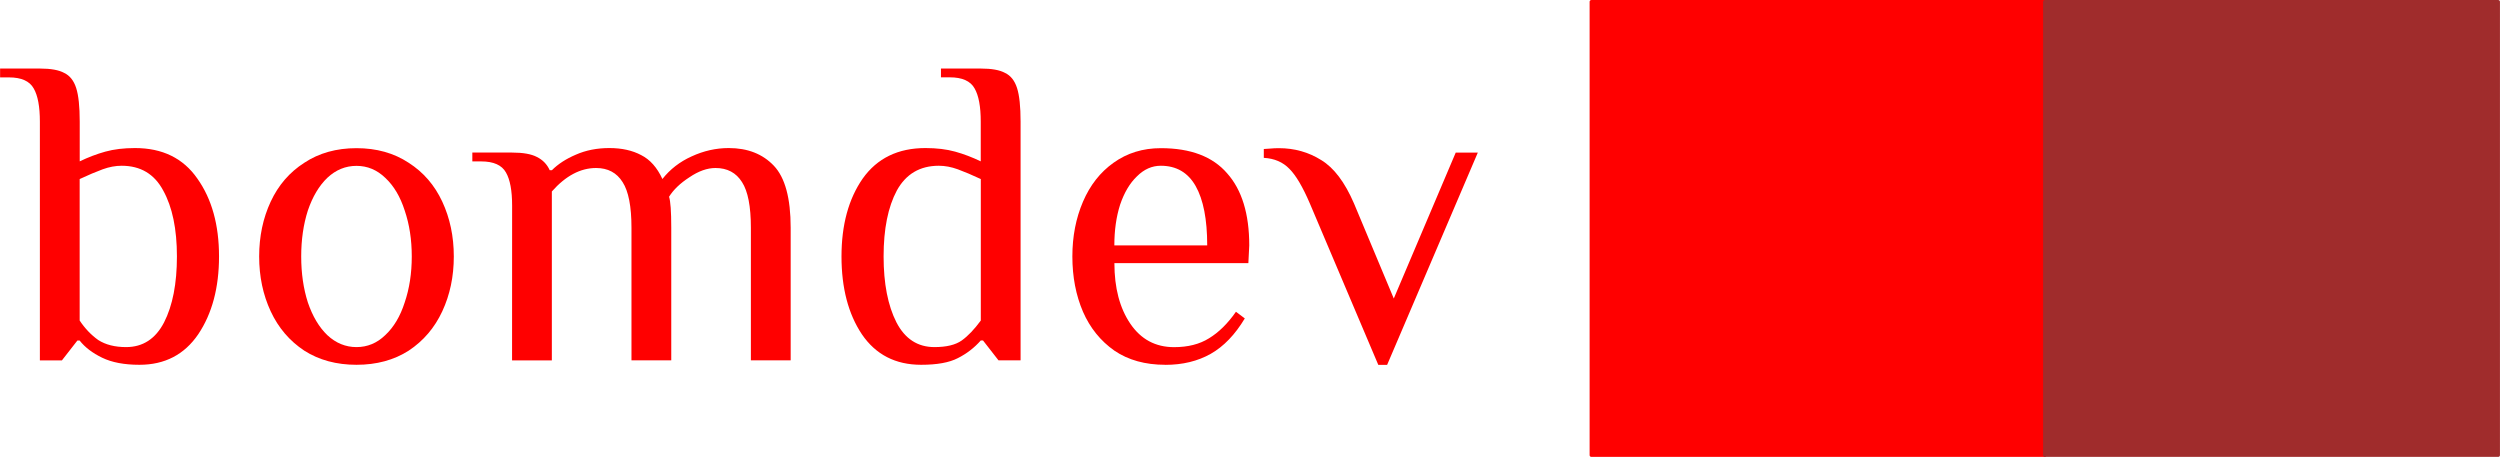
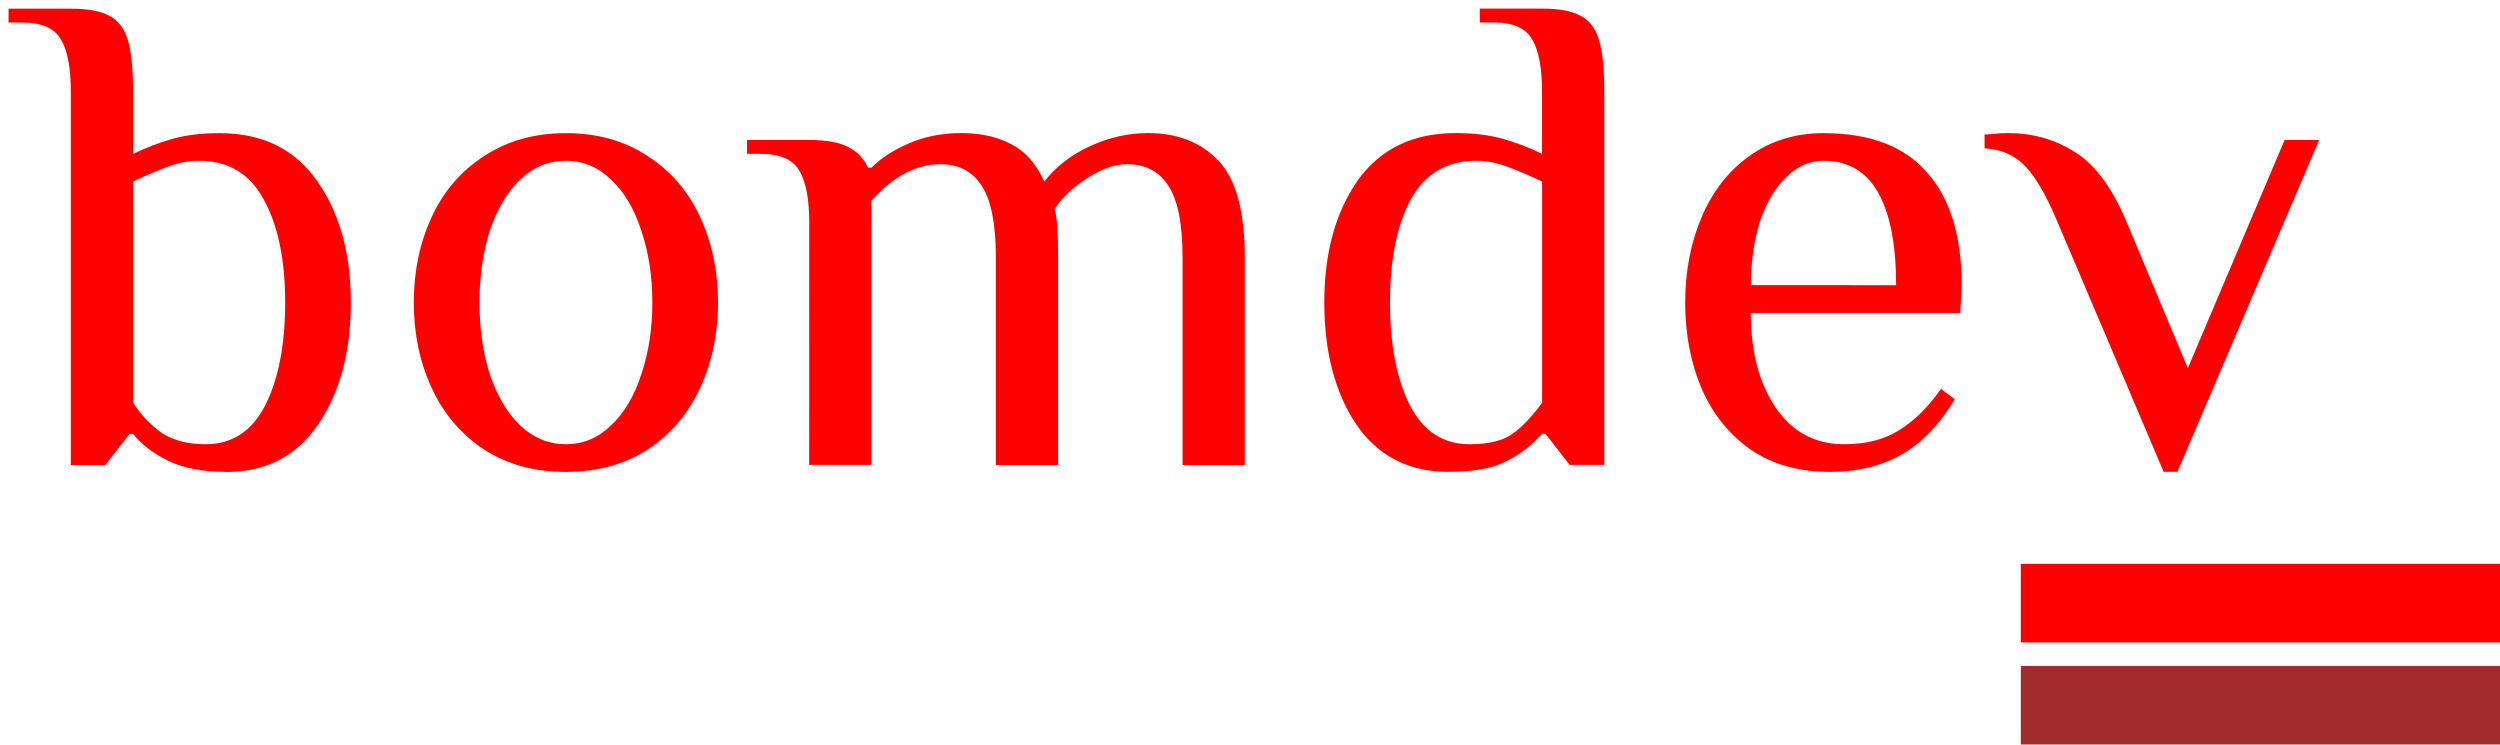
- <svg xmlns="http://www.w3.org/2000/svg" width="159.119" height="29.082" viewBox="0 0 42.1 7.695" version="1.1" id="svg10">
+ <svg xmlns="http://www.w3.org/2000/svg" width="51.828mm" height="15.435mm" viewBox="0 0 51.828 15.435" version="1.1" id="svg8">
  <defs id="defs2" />
-   <g aria-label="bomdev" style="font-style:normal;font-weight:normal;font-size:25.606px;line-height:1.25;font-family:sans-serif;letter-spacing:0px;word-spacing:0px;fill:#000000;fill-opacity:1;stroke:none;stroke-width:0.64" id="text11" transform="translate(-95.00858,-15.15163)">
-     <path id="path13" style="font-style:normal;font-variant:normal;font-weight:normal;font-stretch:normal;font-family:Philosopher;-inkscape-font-specification:Philosopher;fill:#ff0000;stroke-width:0.186" d="m 97.354,21.295 q -0.38,0 -0.626,-0.119 -0.246,-0.119 -0.38,-0.29 h -0.037 l -0.261,0.335 H 95.679 v -4.021 q 0,-0.38 -0.104,-0.559 -0.104,-0.186 -0.417,-0.186 H 95.009 V 16.306 H 95.679 q 0.276,0 0.41,0.074 0.141,0.067 0.201,0.253 0.06,0.186 0.06,0.566 v 0.67 q 0.216,-0.104 0.432,-0.164 0.216,-0.06 0.499,-0.06 0.693,0 1.05,0.514 0.365,0.514 0.365,1.311 0,0.789 -0.35,1.311 -0.35,0.514 -0.99,0.514 z m -0.223,-0.298 q 0.424,0 0.64,-0.417 0.216,-0.424 0.216,-1.11 0,-0.693 -0.231,-1.11 -0.223,-0.417 -0.7,-0.417 -0.156,0 -0.32,0.06 -0.164,0.06 -0.387,0.164 v 2.383 q 0.134,0.201 0.313,0.328 0.186,0.119 0.469,0.119 z" />
-     <path id="path15" style="font-style:normal;font-variant:normal;font-weight:normal;font-stretch:normal;font-family:Philosopher;-inkscape-font-specification:Philosopher;fill:#ff0000;stroke-width:0.186" d="m 101.011,21.295 q -0.506,0 -0.879,-0.238 -0.372,-0.246 -0.566,-0.663 -0.194,-0.417 -0.194,-0.923 0,-0.506 0.194,-0.923 0.194,-0.417 0.566,-0.655 0.372,-0.246 0.879,-0.246 0.506,0 0.879,0.246 0.372,0.238 0.566,0.655 0.194,0.417 0.194,0.923 0,0.506 -0.194,0.923 -0.194,0.417 -0.566,0.663 -0.372,0.238 -0.879,0.238 z m 0,-0.298 q 0.276,0 0.484,-0.201 0.216,-0.201 0.328,-0.551 0.119,-0.35 0.119,-0.774 0,-0.424 -0.119,-0.774 -0.112,-0.35 -0.328,-0.551 -0.209,-0.201 -0.484,-0.201 -0.276,0 -0.491,0.201 -0.209,0.201 -0.328,0.551 -0.112,0.35 -0.112,0.774 0,0.424 0.112,0.774 0.119,0.35 0.328,0.551 0.216,0.201 0.491,0.201 z" />
-     <path id="path17" style="font-style:normal;font-variant:normal;font-weight:normal;font-stretch:normal;font-family:Philosopher;-inkscape-font-specification:Philosopher;fill:#ff0000;stroke-width:0.186" d="m 103.632,18.615 q 0,-0.38 -0.104,-0.559 -0.104,-0.186 -0.417,-0.186 h -0.149 v -0.149 h 0.67 q 0.276,0 0.417,0.074 0.149,0.074 0.216,0.223 h 0.037 q 0.156,-0.156 0.402,-0.261 0.253,-0.112 0.566,-0.112 0.313,0 0.536,0.119 0.223,0.112 0.357,0.402 0.194,-0.246 0.491,-0.38 0.305,-0.141 0.626,-0.141 0.477,0 0.76,0.298 0.283,0.298 0.283,1.043 v 2.234 h -0.67 v -2.234 q 0,-0.536 -0.149,-0.767 -0.149,-0.238 -0.447,-0.238 -0.209,0 -0.439,0.156 -0.231,0.149 -0.343,0.328 0.037,0.112 0.037,0.521 v 2.234 h -0.67 v -2.234 q 0,-0.536 -0.149,-0.767 -0.149,-0.238 -0.447,-0.238 -0.395,0 -0.745,0.395 v 2.845 h -0.67 z" />
-     <path id="path19" style="font-style:normal;font-variant:normal;font-weight:normal;font-stretch:normal;font-family:Philosopher;-inkscape-font-specification:Philosopher;fill:#ff0000;stroke-width:0.186" d="m 110.52,21.295 q -0.648,0 -0.998,-0.514 -0.343,-0.514 -0.343,-1.311 0,-0.797 0.357,-1.311 0.365,-0.514 1.057,-0.514 0.283,0 0.499,0.06 0.216,0.06 0.432,0.164 v -0.67 q 0,-0.38 -0.104,-0.559 -0.104,-0.186 -0.417,-0.186 h -0.149 V 16.306 h 0.67 q 0.276,0 0.41,0.074 0.141,0.067 0.201,0.253 0.06,0.186 0.06,0.566 v 4.021 h -0.372 l -0.261,-0.335 h -0.037 q -0.164,0.186 -0.387,0.298 -0.216,0.112 -0.618,0.112 z m 0.223,-0.298 q 0.305,0 0.462,-0.112 0.156,-0.112 0.32,-0.335 v -2.383 q -0.223,-0.104 -0.387,-0.164 -0.164,-0.06 -0.32,-0.06 -0.477,0 -0.707,0.417 -0.223,0.417 -0.223,1.11 0,0.685 0.216,1.11 0.216,0.417 0.64,0.417 z" />
-     <path id="path21" style="font-style:normal;font-variant:normal;font-weight:normal;font-stretch:normal;font-family:Philosopher;-inkscape-font-specification:Philosopher;fill:#ff0000;stroke-width:0.186" d="m 114.631,21.295 q -0.506,0 -0.856,-0.238 -0.35,-0.246 -0.529,-0.655 -0.179,-0.417 -0.179,-0.931 0,-0.506 0.179,-0.923 0.179,-0.417 0.514,-0.655 0.343,-0.246 0.797,-0.246 0.752,0 1.117,0.424 0.372,0.417 0.372,1.214 l -0.015,0.298 h -2.256 q 0,0.626 0.268,1.02 0.268,0.395 0.737,0.395 0.35,0 0.588,-0.149 0.246,-0.149 0.454,-0.447 l 0.149,0.112 q -0.246,0.41 -0.573,0.596 -0.328,0.186 -0.767,0.186 z m 0.707,-2.011 q 0,-0.655 -0.194,-0.998 -0.194,-0.343 -0.588,-0.343 -0.223,0 -0.402,0.179 -0.179,0.171 -0.283,0.477 -0.097,0.305 -0.097,0.685 z" />
-     <path id="path23" style="font-style:normal;font-variant:normal;font-weight:normal;font-stretch:normal;font-family:Philosopher;-inkscape-font-specification:Philosopher;fill:#ff0000;stroke-width:0.186" d="m 117.066,18.577 q -0.179,-0.417 -0.343,-0.581 -0.164,-0.171 -0.432,-0.186 v -0.149 q 0.037,0 0.104,-0.007 0.074,-0.007 0.149,-0.007 0.395,0 0.715,0.201 0.32,0.194 0.551,0.73 l 0.67,1.601 1.043,-2.457 h 0.372 l -1.527,3.574 h -0.149 z" />
-     <rect y="15.181" x="121.807" height="7.636" width="7.636" id="rect837" style="fill:#ff0000;fill-opacity:1;fill-rule:nonzero;stroke:#ff0000;stroke-width:0.058;stroke-linejoin:round;stroke-miterlimit:4;stroke-dasharray:none;stroke-dashoffset:0;stroke-opacity:1" />
-     <rect y="15.181" x="129.444" height="7.636" width="7.636" id="rect837-3" style="font-style:normal;font-weight:normal;font-size:25.606px;line-height:1.25;font-family:sans-serif;letter-spacing:0px;word-spacing:0px;fill:#a02c2c;fill-opacity:1;fill-rule:nonzero;stroke:#a02c2c;stroke-width:0.058;stroke-linejoin:round;stroke-miterlimit:4;stroke-dasharray:none;stroke-dashoffset:0;stroke-opacity:1" />
+   <g id="layer1" transform="translate(-166.2035,-66.43207)">
+     <g id="g1181" transform="matrix(1.628929,0,0,1.628929,-127.2542,-64.63382)" style="fill:#ff0000;fill-opacity:1;stroke:none;stroke-opacity:1">
+       <path id="path13" style="font-style:normal;font-variant:normal;font-weight:normal;font-stretch:normal;font-size:25.606px;line-height:1.25;font-family:Philosopher;-inkscape-font-specification:Philosopher;letter-spacing:0px;word-spacing:0px;fill:#ff0000;fill-opacity:1;stroke:none;stroke-width:0.22;stroke-opacity:1" d="m 183.035,86.467 q -0.449,0 -0.739,-0.141 -0.29,-0.141 -0.449,-0.343 h -0.044 l -0.308,0.396 h -0.44 v -4.751 q 0,-0.449 -0.123,-0.66 -0.123,-0.22 -0.493,-0.22 h -0.176 v -0.176 h 0.792 q 0.326,0 0.484,0.088 0.167,0.079 0.238,0.299 0.07,0.22 0.07,0.669 v 0.792 q 0.255,-0.123 0.51,-0.194 0.255,-0.07 0.59,-0.07 0.818,0 1.241,0.607 0.431,0.607 0.431,1.549 0,0.933 -0.414,1.549 -0.414,0.607 -1.17,0.607 z m -0.264,-0.352 q 0.502,0 0.757,-0.493 0.255,-0.502 0.255,-1.311 0,-0.818 -0.273,-1.311 -0.264,-0.493 -0.827,-0.493 -0.185,0 -0.378,0.07 -0.194,0.07 -0.458,0.194 V 85.587 q 0.158,0.238 0.37,0.387 0.22,0.141 0.554,0.141 z" />
+       <path id="path15" style="font-style:normal;font-variant:normal;font-weight:normal;font-stretch:normal;font-size:25.606px;line-height:1.25;font-family:Philosopher;-inkscape-font-specification:Philosopher;letter-spacing:0px;word-spacing:0px;fill:#ff0000;fill-opacity:1;stroke:none;stroke-width:0.22;stroke-opacity:1" d="m 187.356,86.467 q -0.598,0 -1.038,-0.282 -0.44,-0.29 -0.669,-0.783 -0.229,-0.493 -0.229,-1.091 0,-0.598 0.229,-1.091 0.229,-0.493 0.669,-0.774 0.44,-0.29 1.038,-0.29 0.598,0 1.038,0.29 0.44,0.282 0.669,0.774 0.229,0.493 0.229,1.091 0,0.598 -0.229,1.091 -0.229,0.493 -0.669,0.783 -0.44,0.282 -1.038,0.282 z m 0,-0.352 q 0.326,0 0.572,-0.238 0.255,-0.238 0.387,-0.651 0.141,-0.414 0.141,-0.915 0,-0.502 -0.141,-0.915 -0.132,-0.414 -0.387,-0.651 -0.246,-0.238 -0.572,-0.238 -0.326,0 -0.581,0.238 -0.246,0.238 -0.387,0.651 -0.132,0.414 -0.132,0.915 0,0.502 0.132,0.915 0.141,0.414 0.387,0.651 0.255,0.238 0.581,0.238 z" />
+       <path id="path17" style="font-style:normal;font-variant:normal;font-weight:normal;font-stretch:normal;font-size:25.606px;line-height:1.25;font-family:Philosopher;-inkscape-font-specification:Philosopher;letter-spacing:0px;word-spacing:0px;fill:#ff0000;fill-opacity:1;stroke:none;stroke-width:0.22;stroke-opacity:1" d="m 190.453,83.299 q 0,-0.449 -0.123,-0.66 -0.123,-0.22 -0.493,-0.22 h -0.176 v -0.176 h 0.792 q 0.326,0 0.493,0.088 0.176,0.088 0.255,0.264 h 0.044 q 0.185,-0.185 0.475,-0.308 0.299,-0.132 0.669,-0.132 0.37,0 0.634,0.141 0.264,0.132 0.422,0.475 0.229,-0.29 0.581,-0.449 0.361,-0.167 0.739,-0.167 0.563,0 0.897,0.352 0.334,0.352 0.334,1.232 v 2.64 h -0.792 v -2.64 q 0,-0.634 -0.176,-0.906 -0.176,-0.282 -0.528,-0.282 -0.246,0 -0.519,0.185 -0.273,0.176 -0.405,0.387 0.044,0.132 0.044,0.616 v 2.64 h -0.792 v -2.64 q 0,-0.634 -0.176,-0.906 -0.176,-0.282 -0.528,-0.282 -0.466,0 -0.88,0.466 v 3.361 h -0.792 z" />
+       <path id="path19" style="font-style:normal;font-variant:normal;font-weight:normal;font-stretch:normal;font-size:25.606px;line-height:1.25;font-family:Philosopher;-inkscape-font-specification:Philosopher;letter-spacing:0px;word-spacing:0px;fill:#ff0000;fill-opacity:1;stroke:none;stroke-width:0.22;stroke-opacity:1" d="m 198.592,86.467 q -0.765,0 -1.179,-0.607 -0.405,-0.607 -0.405,-1.549 0,-0.941 0.422,-1.549 0.431,-0.607 1.249,-0.607 0.334,0 0.59,0.07 0.255,0.07 0.51,0.194 v -0.792 q 0,-0.449 -0.123,-0.66 -0.123,-0.22 -0.493,-0.22 h -0.176 v -0.176 h 0.792 q 0.326,0 0.484,0.088 0.167,0.079 0.238,0.299 0.07,0.22 0.07,0.669 v 4.751 h -0.44 l -0.308,-0.396 h -0.044 q -0.194,0.22 -0.458,0.352 -0.255,0.132 -0.73,0.132 z m 0.264,-0.352 q 0.361,0 0.546,-0.132 0.185,-0.132 0.378,-0.396 v -2.816 q -0.264,-0.123 -0.458,-0.194 -0.194,-0.07 -0.378,-0.07 -0.563,0 -0.836,0.493 -0.264,0.493 -0.264,1.311 0,0.809 0.255,1.311 0.255,0.493 0.757,0.493 z" />
+       <path id="path21" style="font-style:normal;font-variant:normal;font-weight:normal;font-stretch:normal;font-size:25.606px;line-height:1.25;font-family:Philosopher;-inkscape-font-specification:Philosopher;letter-spacing:0px;word-spacing:0px;fill:#ff0000;fill-opacity:1;stroke:none;stroke-width:0.22;stroke-opacity:1" d="m 203.449,86.467 q -0.598,0 -1.012,-0.282 -0.414,-0.29 -0.625,-0.774 -0.211,-0.493 -0.211,-1.1 0,-0.598 0.211,-1.091 0.211,-0.493 0.607,-0.774 0.405,-0.29 0.941,-0.29 0.889,0 1.32,0.502 0.44,0.493 0.44,1.434 l -0.018,0.352 h -2.666 q 0,0.739 0.317,1.205 0.317,0.466 0.871,0.466 0.414,0 0.695,-0.176 0.29,-0.176 0.537,-0.528 l 0.176,0.132 q -0.29,0.484 -0.678,0.704 -0.387,0.22 -0.906,0.22 z m 0.836,-2.376 q 0,-0.774 -0.229,-1.179 -0.229,-0.405 -0.695,-0.405 -0.264,0 -0.475,0.211 -0.211,0.202 -0.334,0.563 -0.114,0.361 -0.114,0.809 z" />
+       <path id="path23" style="font-style:normal;font-variant:normal;font-weight:normal;font-stretch:normal;font-size:25.606px;line-height:1.25;font-family:Philosopher;-inkscape-font-specification:Philosopher;letter-spacing:0px;word-spacing:0px;fill:#ff0000;fill-opacity:1;stroke:none;stroke-width:0.22;stroke-opacity:1" d="m 206.326,83.255 q -0.211,-0.493 -0.405,-0.686 -0.194,-0.202 -0.51,-0.22 V 82.173 q 0.044,0 0.123,-0.009 0.088,-0.009 0.176,-0.009 0.466,0 0.845,0.238 0.378,0.229 0.651,0.862 l 0.792,1.892 1.232,-2.904 h 0.44 l -1.804,4.223 h -0.176 z" />
+     </g>
+     <path style="fill:#000000;fill-opacity:1;stroke:#a02c2c;stroke-width:1.629;stroke-linecap:butt;stroke-linejoin:miter;stroke-miterlimit:4;stroke-dasharray:none;stroke-opacity:1" d="m 208.097,81.052 h 9.935" id="path1143-1" />
+     <path style="fill:#ff0000;fill-opacity:1;stroke:#ff0000;stroke-width:1.629;stroke-linecap:butt;stroke-linejoin:miter;stroke-miterlimit:4;stroke-dasharray:none;stroke-opacity:1" d="m 208.097,78.936 h 9.935" id="path1143-1-3" />
  </g>
</svg>
